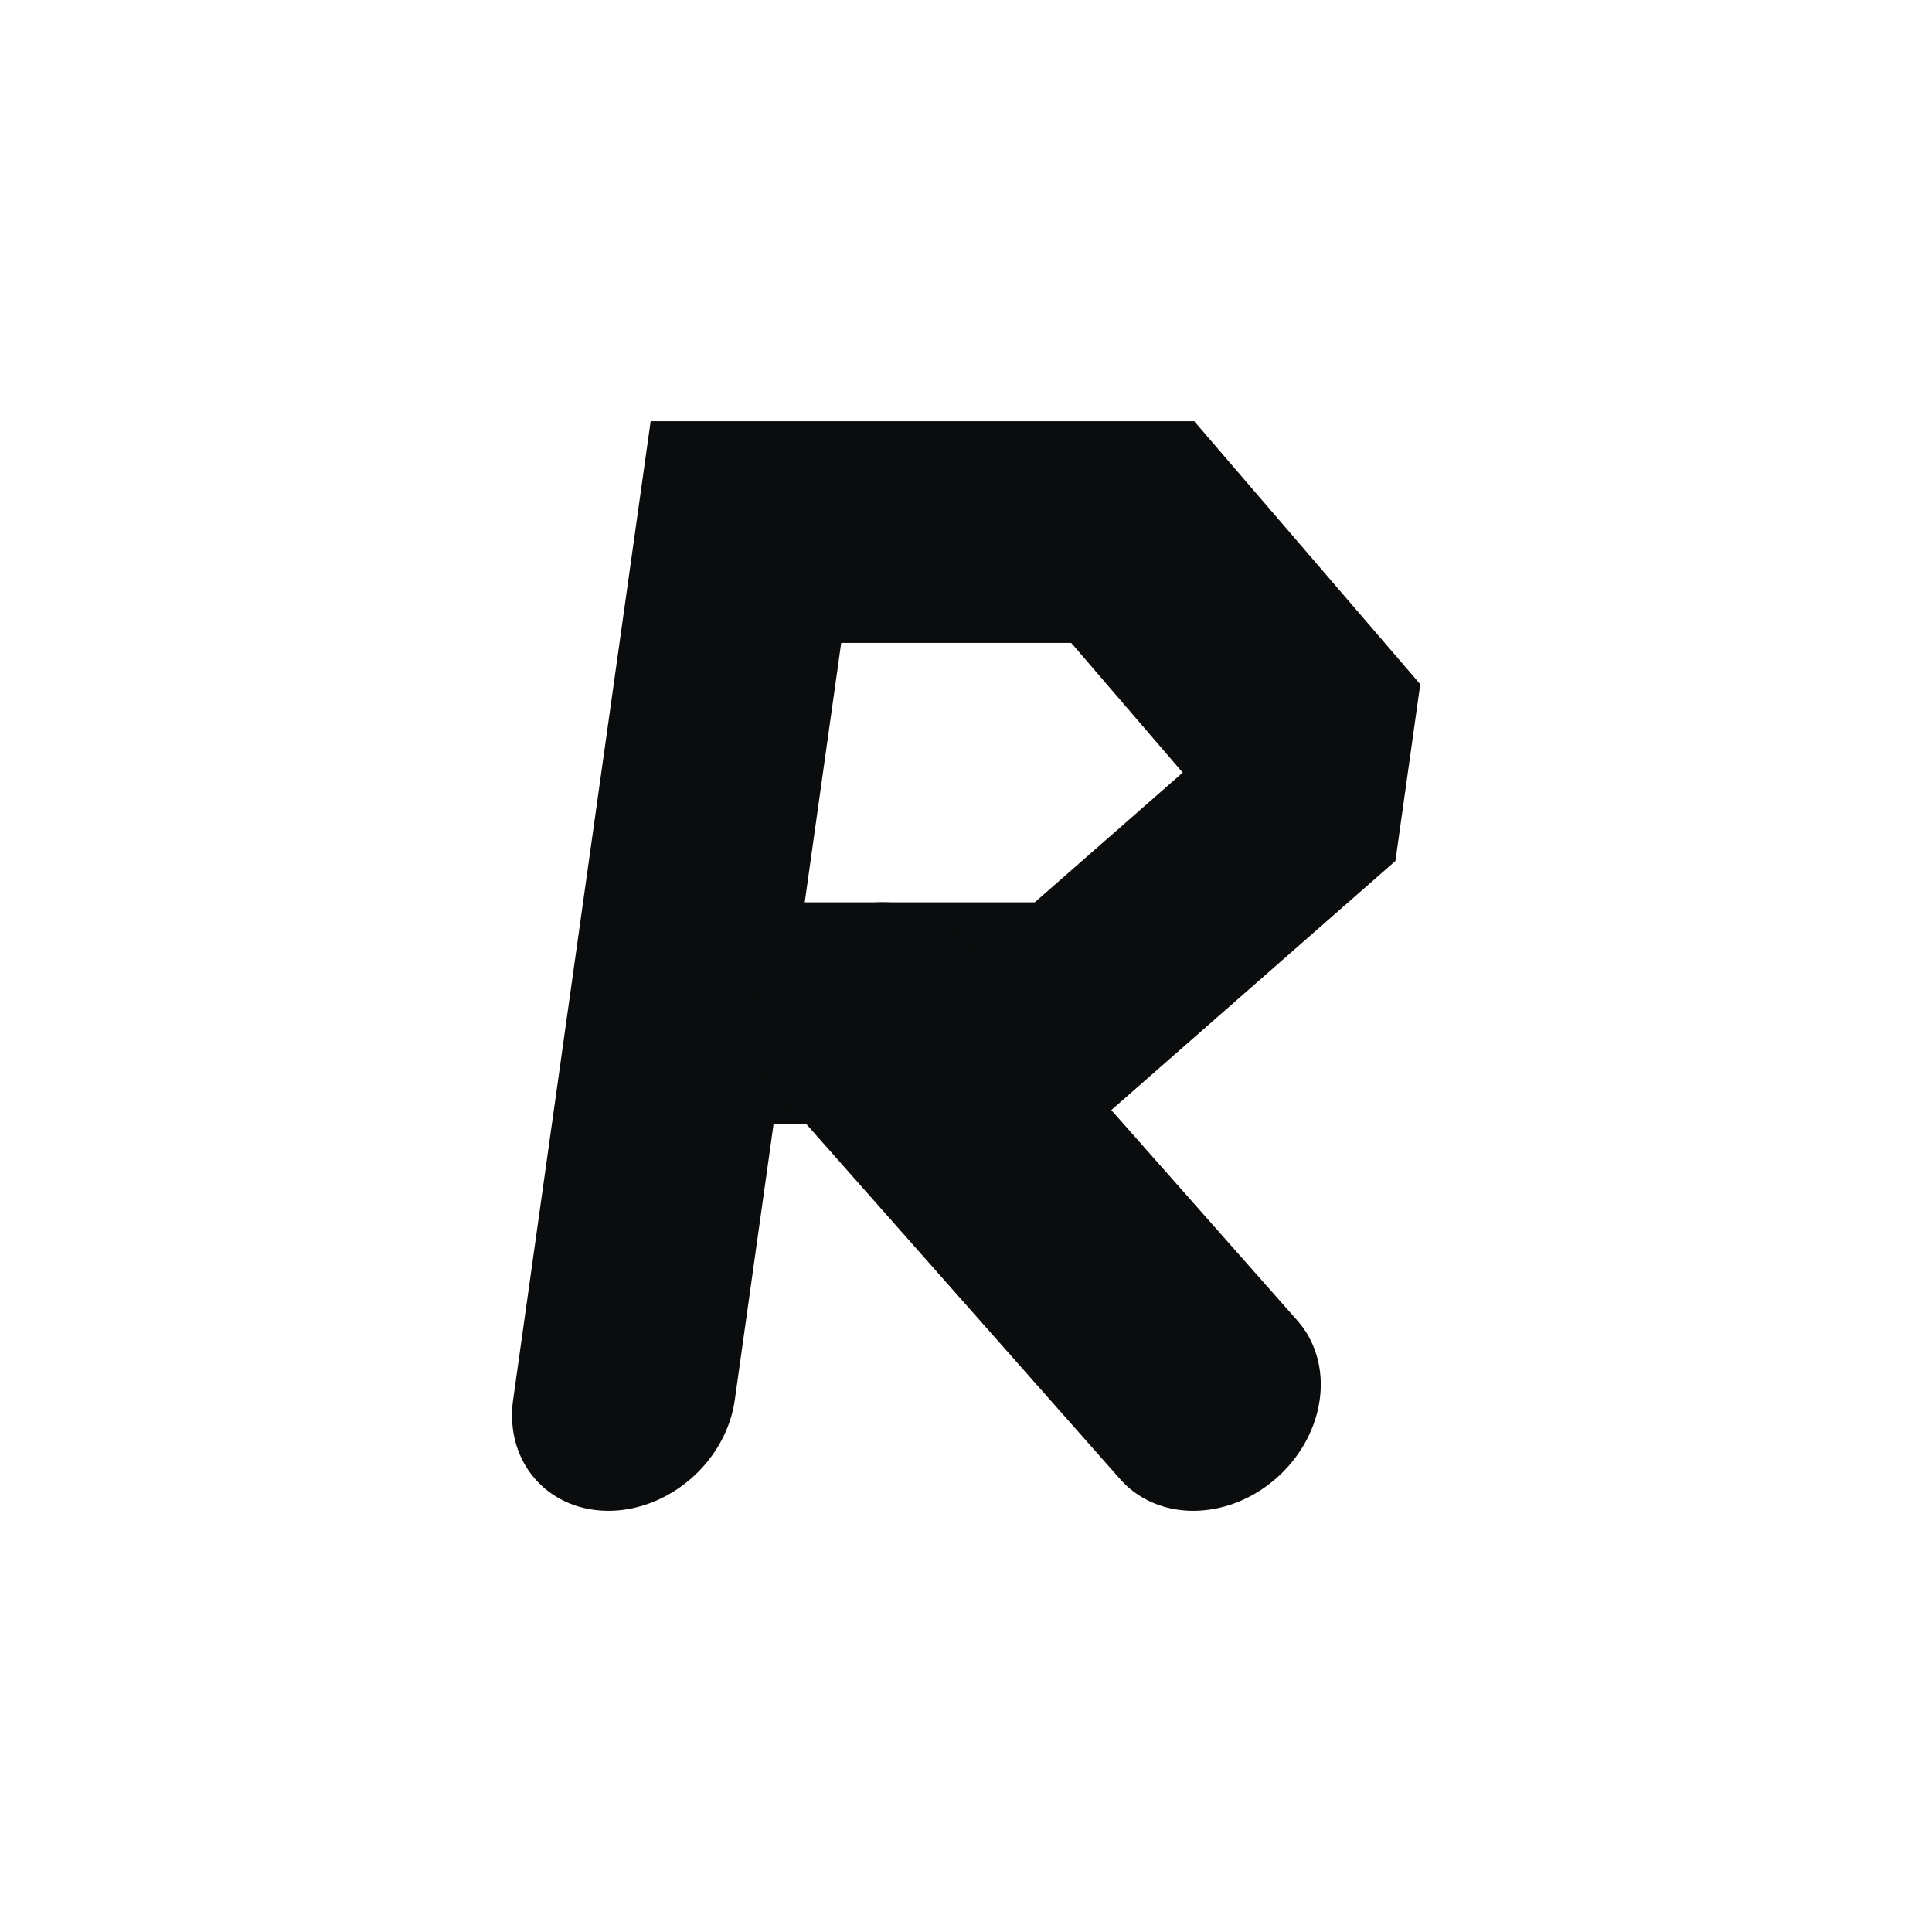
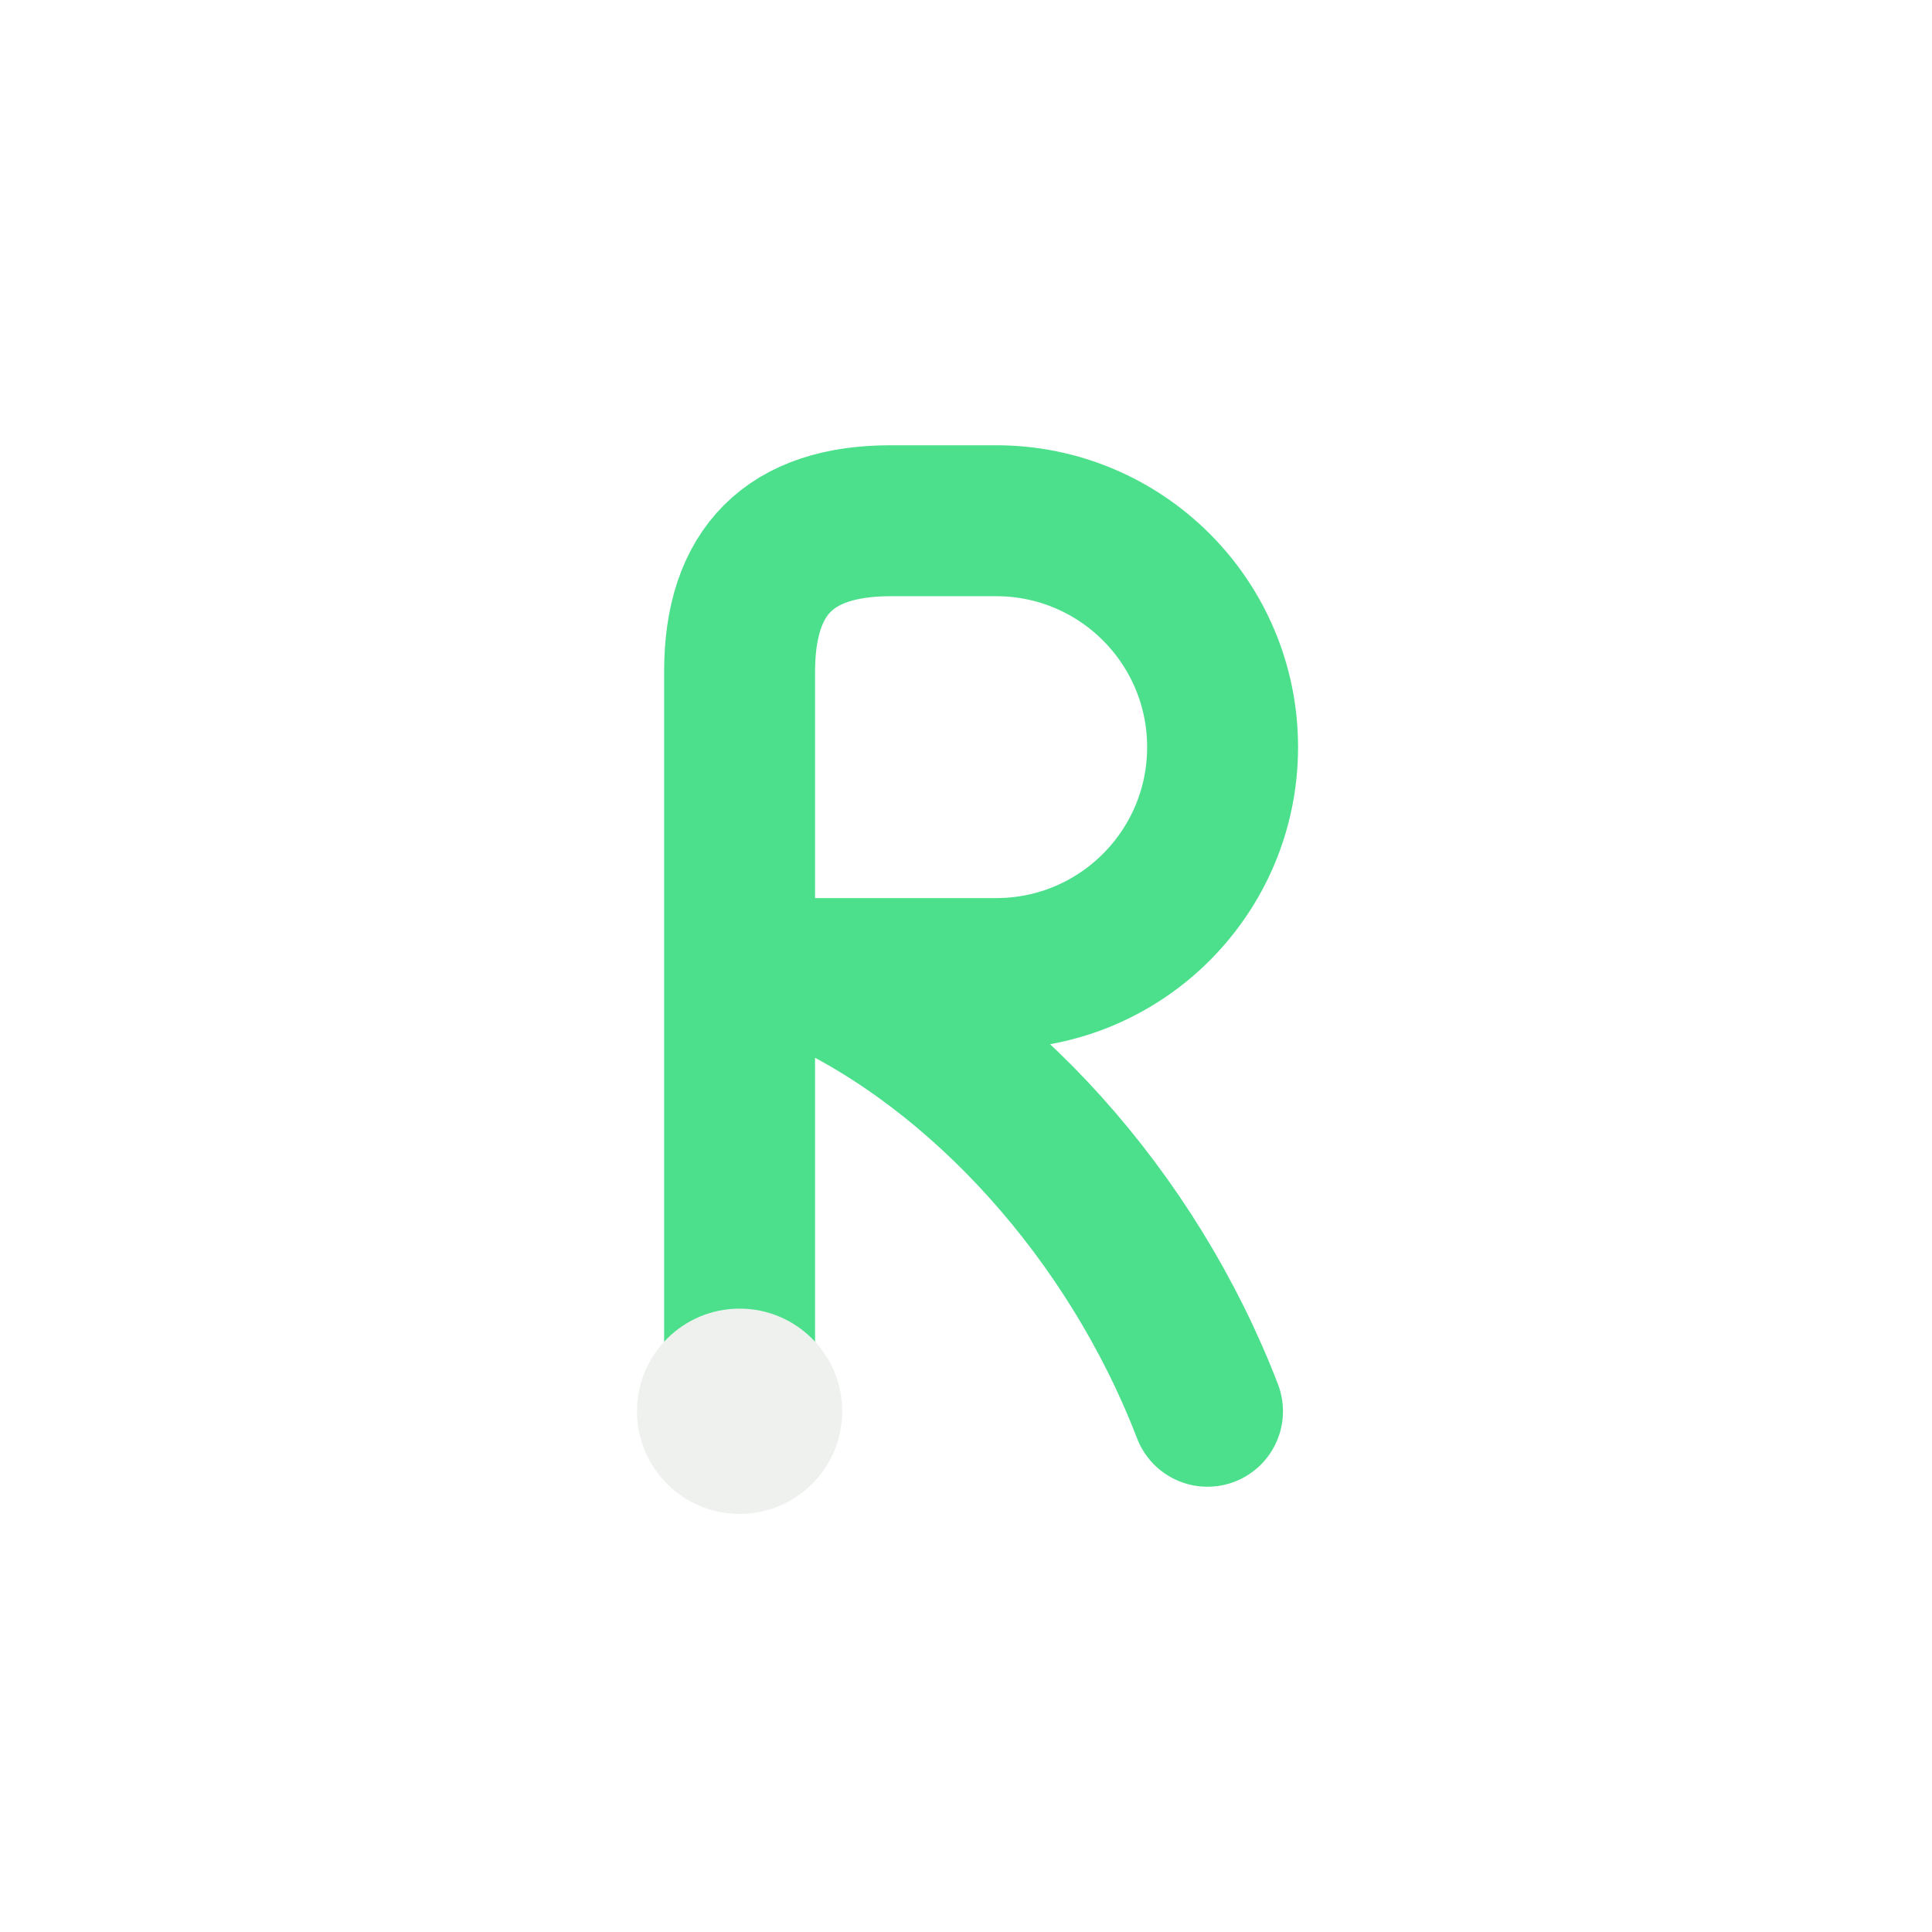
<svg xmlns="http://www.w3.org/2000/svg" width="1024" height="1024" viewBox="0 0 1024 1024">
-   <g transform="translate(512 512) scale(25) translate(-16.91 -16)">
-     <g fill="none" stroke="#0a0c0d" stroke-width="4.7" stroke-linecap="round" stroke-linejoin="miter" transform="skewX(-8) translate(2.2 0)">
-       <path d="M11 25.2 L11 6.8 L19.2 6.8 L23.4 11 L23.4 12.8 L19.2 17 L11 17" />
-       <path d="M15 17 L23.4 25.2" />
-     </g>
+   <g transform="translate(512 512) scale(16) translate(-24 -25.25)">
+     <path d="M 16.5 40 L 16.5 15.5 Q 16.5 10.5 21.5 10.5 L 25 10.5 A 7.5 7.5 0 0 1 25 25.5 L 19 25.5 C 24.5 28 29.5 33.5 32 40" fill="none" stroke="#4ce08c" stroke-width="5" stroke-linecap="round" stroke-linejoin="round" />
+     <circle cx="16.5" cy="40" r="3.4" fill="#eef1ee" />
  </g>
</svg>
